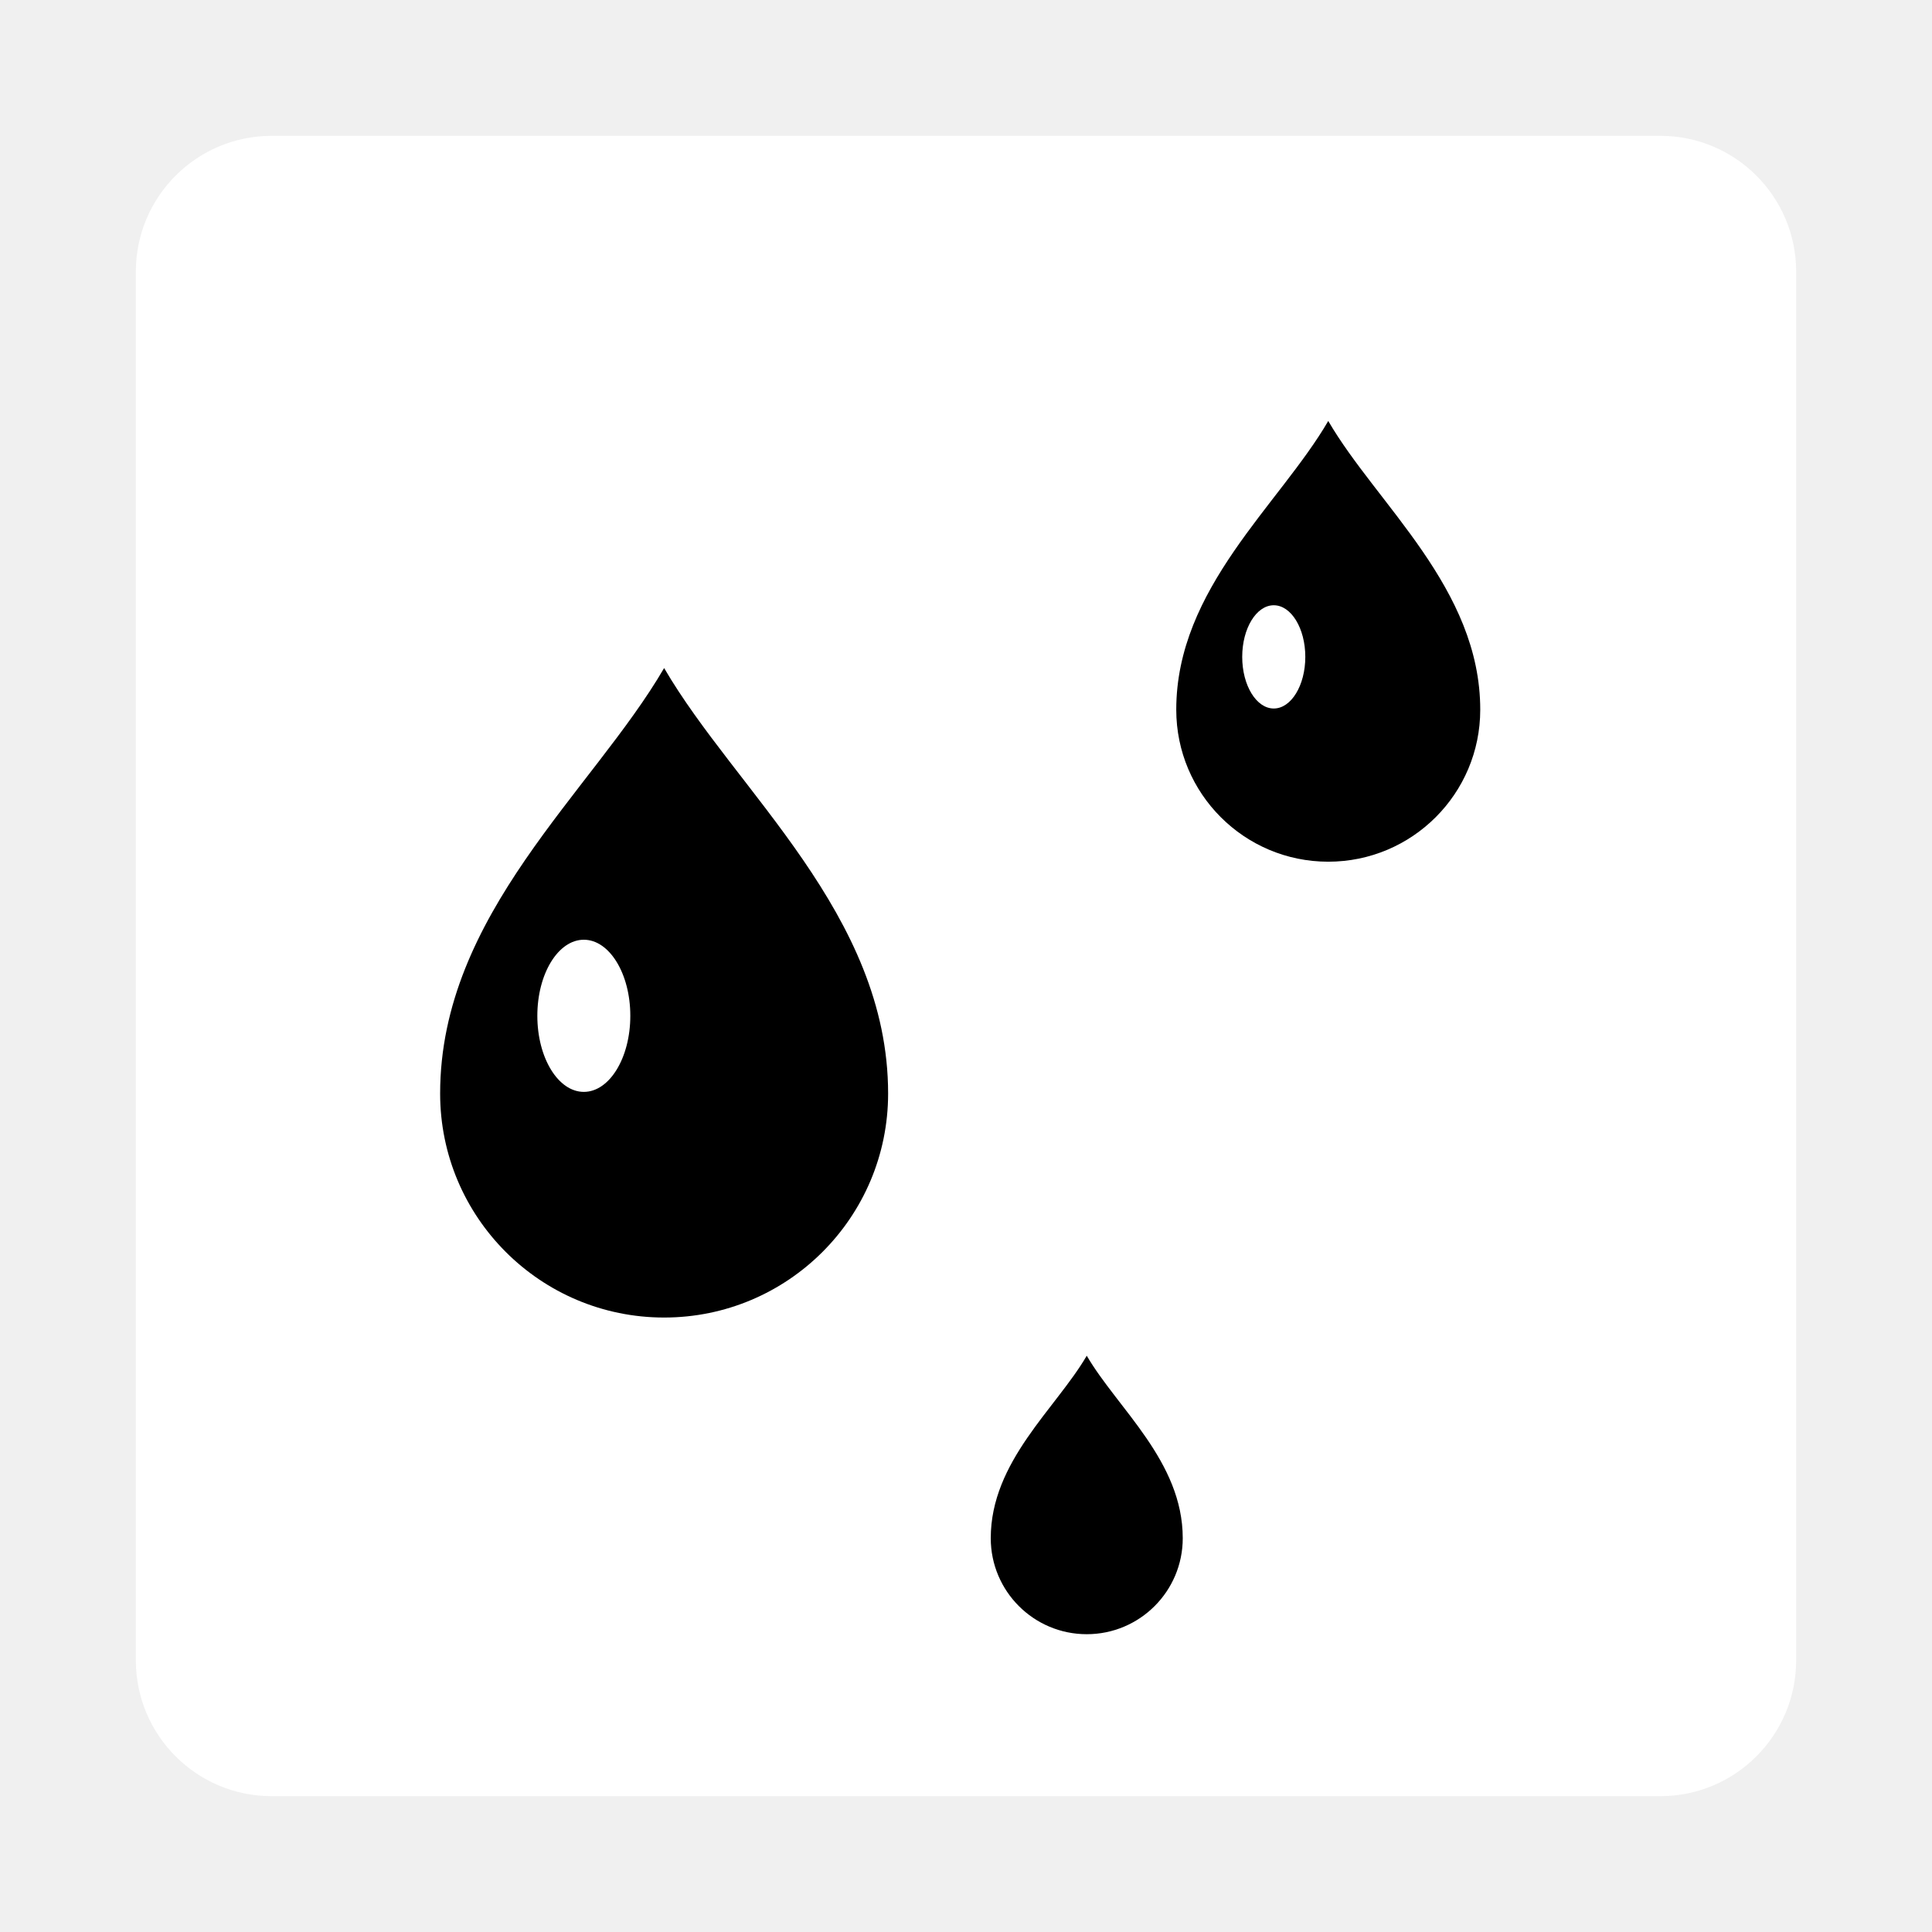
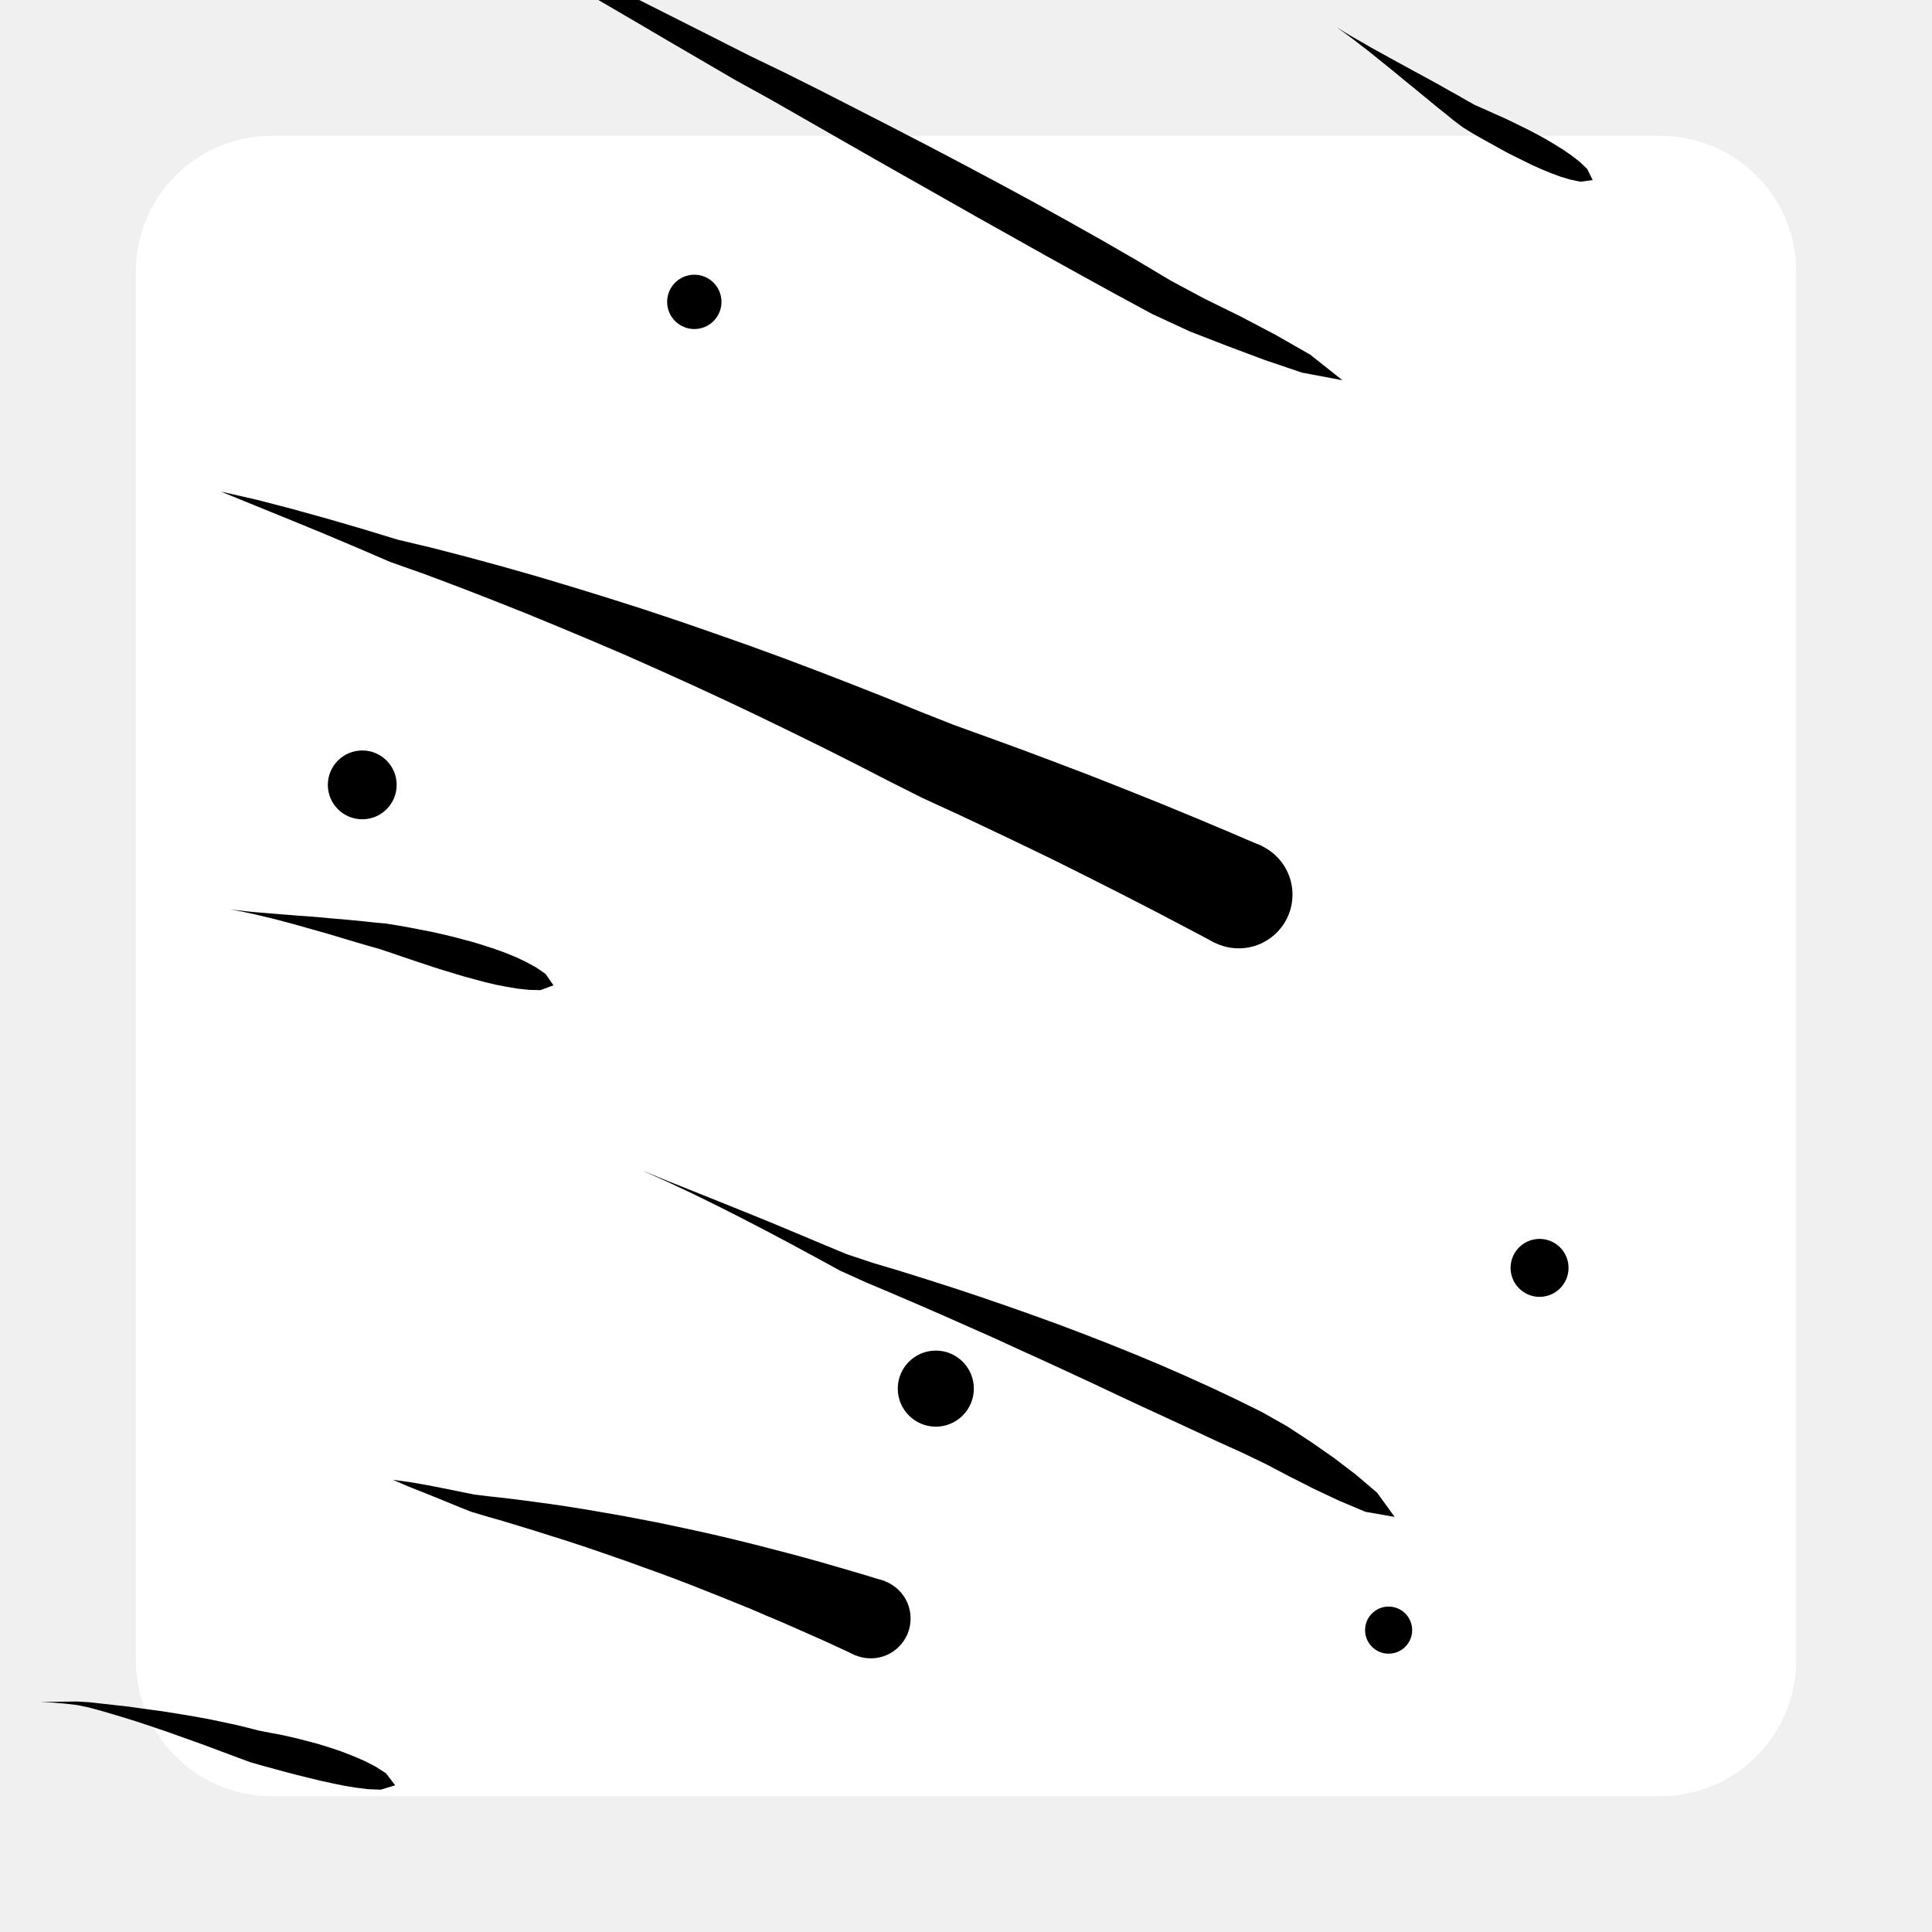
<svg xmlns="http://www.w3.org/2000/svg" viewBox="0 0 128 128" width="128" height="128">
  <rect x="9" y="9" width="110" height="110" rx="9" fill="#fff" />
-   <path d="M44 44.26C48.75 52.42 58.84 60.58 58.84 72.45A14.84 14.84 0 0 1 29.16 72.45C29.16 60.58 39.25 52.42 44 44.26Z" fill="#000" />
-   <ellipse cx="38.68" cy="67.3" rx="3.08" ry="5.04" fill="#fff" />
-   <path d="M88 27.89C91.22 33.43 98.07 38.97 98.07 47.02A10.07 10.07 0 0 1 77.93 47.02C77.93 38.97 84.78 33.43 88 27.89Z" fill="#000" />
-   <ellipse cx="84.39" cy="43.52" rx="2.09" ry="3.42" fill="#fff" />
-   <path d="M72 89.82C74.04 93.32 78.36 96.82 78.36 101.91A6.36 6.36 0 0 1 65.64 101.91C65.64 96.82 69.96 93.32 72 89.82Z" fill="#000" />
+   <path d="M14.64 32.57L16.89 33.49L19.13 34.40L21.37 35.32L23.60 36.26L25.85 37.23L28.14 38.04L30.40 38.89L32.64 39.76L34.88 40.65L37.11 41.57L39.33 42.50L41.55 43.45L43.75 44.43L45.94 45.42L48.12 46.43L50.29 47.46L52.45 48.51L54.61 49.57L56.75 50.65L58.89 51.75L61.16 52.89L63.36 53.90L65.53 54.92L67.69 55.95L69.86 57.00L72.00 58.07L74.14 59.15L76.28 60.25L78.40 61.36L80.52 62.48L83.62 56.06L81.38 55.10L79.12 54.15L76.86 53.22L74.59 52.31L72.31 51.41L70.03 50.54L67.74 49.68L65.44 48.84L63.17 48.02L61.02 47.17L58.76 46.25L56.48 45.35L54.21 44.47L51.93 43.61L49.63 42.77L47.33 41.96L45.02 41.16L42.71 40.39L40.39 39.65L38.06 38.93L35.73 38.23L33.38 37.56L31.03 36.92L28.68 36.31L26.33 35.75L24.04 35.05L21.70 34.37L19.36 33.72L17.01 33.11L14.64 32.57Z" fill="#000" />
+   <circle cx="82.07" cy="59.27" r="3.56" fill="#000" />
+   <path d="M15.28 60.26L16.01 60.39L16.72 60.54L17.44 60.71L18.15 60.88L18.87 61.07L19.58 61.26L20.28 61.46L20.99 61.66L21.70 61.86L22.40 62.07L23.10 62.28L23.81 62.49L24.53 62.70L25.20 62.89L25.88 63.12L26.56 63.35L27.26 63.59L27.95 63.82L28.64 64.05L29.34 64.27L30.03 64.48L30.73 64.69L31.43 64.88L32.14 65.07L32.85 65.24L33.57 65.38L34.30 65.50L35.03 65.58L35.80 65.60L36.67 65.28L36.67 65.28L36.14 64.52L35.51 64.09L34.85 63.73L34.18 63.41L33.49 63.13L32.80 62.88L32.10 62.65L31.39 62.43L30.68 62.24L29.96 62.05L29.24 61.88L28.52 61.72L27.79 61.58L27.07 61.44L26.34 61.31L25.59 61.19L24.82 61.12L24.10 61.04L23.37 60.97L22.63 60.90L21.89 60.84L21.15 60.77L20.42 60.71L19.68 60.66L18.95 60.60L18.21 60.54L17.48 60.48L16.74 60.42L16.01 60.34L15.28 60.26Z" fill="#000" />
+   <path d="M42.53 77.54L44.20 78.29L45.86 79.07L47.51 79.88L49.15 80.71L50.77 81.55L52.39 82.41L54.00 83.28L55.65 84.18L57.35 84.95L59.03 85.66L60.71 86.38L62.39 87.11L64.06 87.85L65.73 88.59L67.39 89.35L69.06 90.11L70.71 90.87L72.37 91.64L74.02 92.42L75.67 93.19L77.32 93.95L78.98 94.72L80.63 95.49L82.29 96.24L83.85 96.99L85.45 97.83L87.09 98.66L88.75 99.44L90.46 100.16L92.40 100.50L92.40 100.50L91.24 98.90L89.82 97.69L88.35 96.57L86.84 95.52L85.28 94.50L83.60 93.55L81.94 92.73L80.27 91.94L78.59 91.18L76.90 90.44L75.20 89.73L73.49 89.04L71.77 88.37L70.05 87.72L68.31 87.09L66.58 86.48L64.83 85.88L63.08 85.30L61.33 84.74L59.57 84.19L57.80 83.66L56.09 83.09L54.43 82.40L52.74 81.69L51.04 80.98L49.34 80.29L47.63 79.60L45.93 78.92L44.23 78.24L42.53 77.54Z" fill="#000" />
+   <path d="M26.03 98.04L27.05 98.48L28.08 98.89L29.10 99.30L30.12 99.72L31.19 100.15L32.26 100.47L33.31 100.77L34.36 101.09L35.41 101.41L36.45 101.74L37.50 102.07L38.54 102.41L39.57 102.76L40.61 103.12L41.64 103.48L42.66 103.85L43.69 104.22L44.71 104.60L45.73 104.99L46.74 105.39L47.75 105.79L48.76 106.20L49.77 106.61L50.77 107.04L51.77 107.46L52.77 107.90L53.77 108.34L54.76 108.78L55.75 109.24L56.73 109.69L58.64 104.76L57.57 104.43L56.50 104.11L55.43 103.80L54.36 103.49L53.28 103.19L52.20 102.90L51.12 102.62L50.04 102.34L48.95 102.07L47.87 101.81L46.78 101.56L45.69 101.32L44.60 101.09L43.51 100.86L42.41 100.65L41.32 100.44L40.22 100.25L39.13 100.06L38.03 99.88L36.93 99.71L35.83 99.56L34.73 99.41L33.62 99.27L32.52 99.15L31.43 99.02L30.40 98.81L29.31 98.59L28.23 98.38L27.13 98.19L26.03 98.04Z" fill="#000" />
+   <circle cx="57.69" cy="107.23" r="2.64" fill="#000" />
+   <path d="M18.49 -10.89L20.87 -9.74L23.24 -8.58L25.61 -7.42L27.99 -6.26L30.36 -5.09L32.73 -3.93L35.04 -2.71L37.31 -1.37L39.59 -0.03L41.87 1.30L44.15 2.64L46.43 3.97L48.71 5.30L51.03 6.58L53.32 7.89L55.61 9.20L57.90 10.51L60.19 11.81L62.49 13.11L64.78 14.41L67.08 15.70L69.38 16.99L71.69 18.27L74.00 19.54L76.33 20.80L78.83 21.96L81.28 22.91L83.76 23.84L86.27 24.69L88.94 25.19L88.94 25.19L86.81 23.50L84.50 22.18L82.16 20.95L79.78 19.78L77.56 18.59L75.30 17.24L73.01 15.92L70.70 14.62L68.39 13.34L66.06 12.08L63.73 10.84L61.39 9.61L59.05 8.40L56.69 7.19L54.34 5.99L51.98 4.81L49.60 3.66L47.25 2.47L44.89 1.28L42.53 0.09L40.17 -1.09L37.81 -2.28L35.45 -3.47L33.02 -4.58L30.58 -5.59L28.15 -6.62L25.72 -7.66L23.30 -8.71L20.89 -9.79L18.49 -10.89Z" fill="#000" />
+   <path d="M88.55 1.80L89.08 2.18L89.61 2.57L90.14 2.98L90.66 3.38L91.18 3.80L91.69 4.21L92.21 4.63L92.72 5.05L93.23 5.47L93.75 5.89L94.26 6.31L94.77 6.73L95.28 7.15L95.80 7.56L96.31 7.98L96.91 8.43L97.49 8.79L98.06 9.12L98.64 9.44L99.21 9.76L99.79 10.08L100.38 10.38L100.97 10.67L101.56 10.96L102.17 11.23L102.78 11.48L103.40 11.71L104.04 11.90L104.71 12.04L105.52 11.93L105.52 11.93L105.16 11.20L104.66 10.72L104.13 10.31L103.58 9.93L103.02 9.58L102.45 9.24L101.87 8.92L101.28 8.61L100.69 8.32L100.10 8.03L99.50 7.75L98.89 7.48L98.29 7.21L97.70 6.95L97.20 6.67L96.63 6.34L96.05 6.02L95.47 5.69L94.89 5.37L94.31 5.05L93.73 4.74L93.15 4.42L92.56 4.10L91.98 3.78L91.40 3.46L90.82 3.14L90.25 2.81L89.67 2.48L89.11 2.15L88.55 1.80Z" fill="#000" />
+   <path d="M2.69 112.76L3.49 112.80L4.30 112.87L5.09 112.96L5.87 113.12L6.65 113.33L7.43 113.56L8.20 113.79L8.97 114.03L9.73 114.28L10.50 114.54L11.26 114.80L12.01 115.07L12.77 115.34L13.52 115.61L14.27 115.89L15.02 116.17L15.77 116.45L16.58 116.75L17.38 116.98L18.15 117.19L18.92 117.40L19.69 117.60L20.46 117.79L21.24 117.98L22.02 118.15L22.80 118.31L23.60 118.44L24.40 118.54L25.23 118.57L26.18 118.28L26.18 118.28L25.58 117.49L24.88 117.04L24.14 116.66L23.39 116.34L22.62 116.04L21.85 115.78L21.07 115.54L20.28 115.33L19.49 115.13L18.69 114.95L17.89 114.80L17.12 114.65L16.39 114.46L15.60 114.27L14.80 114.10L14.00 113.93L13.20 113.78L12.39 113.64L11.59 113.51L10.78 113.38L9.97 113.27L9.17 113.16L8.36 113.05L7.55 112.96L6.74 112.87L5.94 112.78L5.12 112.73L4.30 112.74L3.50 112.75L2.69 112.76Z" fill="#000" />
+   <circle cx="24" cy="52" r="2.28" fill="#000" />
+   <circle cx="46" cy="20" r="1.80" fill="#000" />
+   <circle cx="62" cy="92" r="2.52" fill="#000" />
+   <circle cx="102" cy="84" r="1.92" fill="#000" />
+   <circle cx="92" cy="108" r="1.56" fill="#000" />
</svg>
